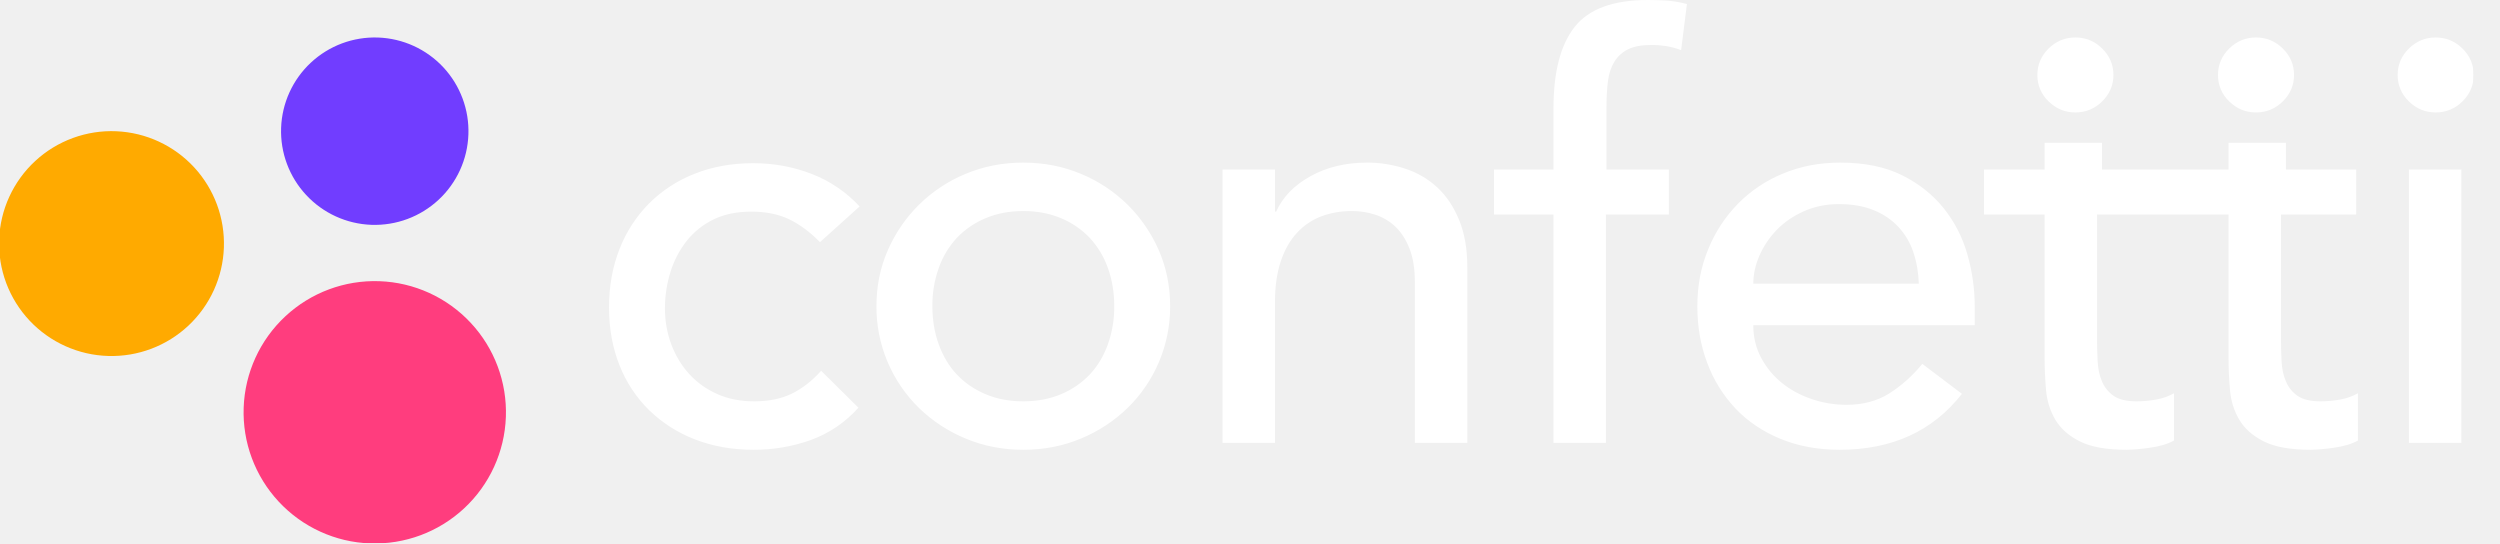
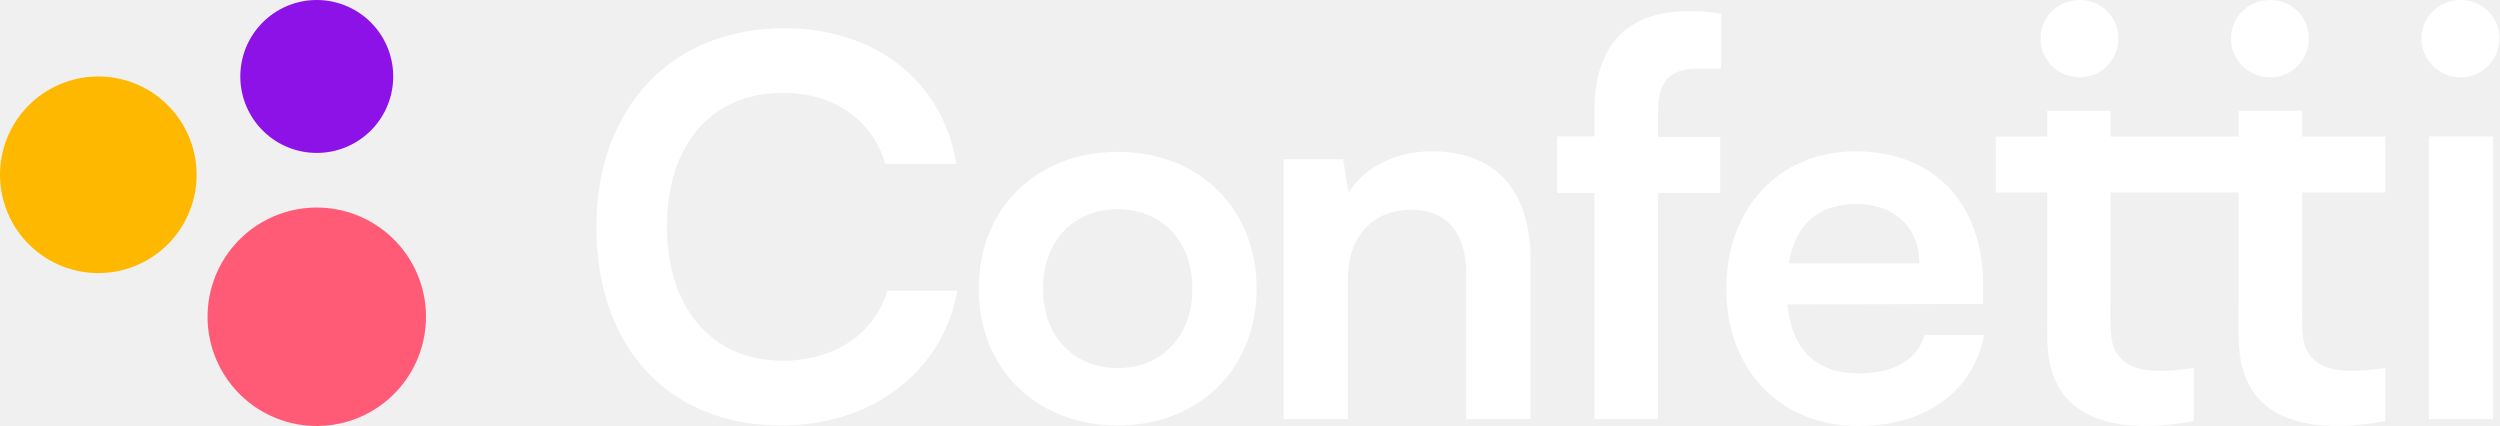
- <svg xmlns="http://www.w3.org/2000/svg" width="92" height="20" viewBox="0 0 92 20" fill="none">
-   <g clip-path="url(#clip0_2500_5807)">
-     <mask id="mask0_2500_5807" style="mask-type:luminance" maskUnits="userSpaceOnUse" x="-1" y="0" width="93" height="20">
-       <path d="M-0.005 0H91.03V20H-0.005V0Z" fill="white" />
-     </mask>
-     <g mask="url(#mask0_2500_5807)">
-       <path fill-rule="evenodd" clip-rule="evenodd" d="M37.657 5.984C38.415 5.984 39.123 6.122 39.78 6.398C40.42 6.662 41.002 7.048 41.496 7.533C41.981 8.014 42.371 8.583 42.644 9.209C42.922 9.846 43.061 10.532 43.061 11.268C43.065 11.965 42.928 12.656 42.659 13.299C42.39 13.942 41.995 14.525 41.496 15.012C41 15.493 40.418 15.875 39.78 16.138C39.123 16.414 38.415 16.552 37.657 16.552C36.9 16.552 36.192 16.414 35.534 16.138C34.896 15.875 34.314 15.494 33.819 15.014C33.32 14.526 32.924 13.943 32.655 13.3C32.386 12.656 32.249 11.965 32.253 11.268C32.253 10.532 32.392 9.846 32.671 9.21C32.944 8.583 33.333 8.014 33.819 7.533C34.312 7.048 34.894 6.662 35.534 6.398C36.191 6.122 36.899 5.984 37.657 5.984ZM67.717 5.984C68.617 5.984 69.379 6.14 70.001 6.451C70.622 6.762 71.133 7.169 71.534 7.671C71.934 8.174 72.224 8.74 72.402 9.369C72.581 9.998 72.671 10.638 72.67 11.289V11.968H64.521C64.521 12.407 64.617 12.806 64.81 13.167C65.004 13.528 65.257 13.836 65.572 14.09C65.886 14.345 66.251 14.543 66.666 14.684C67.08 14.826 67.515 14.898 67.953 14.897C68.552 14.897 69.074 14.759 69.518 14.483C69.982 14.188 70.395 13.818 70.74 13.39L72.199 14.493C71.126 15.866 69.625 16.552 67.695 16.552C66.895 16.552 66.169 16.417 65.518 16.148C64.867 15.879 64.317 15.508 63.867 15.034C63.412 14.551 63.058 13.981 62.827 13.359C62.583 12.714 62.462 12.018 62.462 11.268C62.462 10.518 62.594 9.822 62.859 9.178C63.111 8.553 63.482 7.984 63.953 7.501C64.425 7.021 64.991 6.642 65.615 6.387C66.258 6.118 66.959 5.984 67.717 5.984ZM77.354 5.256V6.239H82.01V5.256H84.123V6.239H86.707V7.894H83.94V12.456C83.94 12.739 83.947 13.018 83.961 13.294C83.976 13.57 84.029 13.818 84.123 14.037C84.215 14.257 84.358 14.433 84.552 14.568C84.744 14.702 85.027 14.769 85.399 14.769C85.628 14.769 85.864 14.748 86.106 14.706C86.35 14.663 86.572 14.585 86.771 14.472V16.212C86.542 16.339 86.246 16.428 85.881 16.477C85.601 16.52 85.318 16.544 85.034 16.552C84.29 16.552 83.715 16.449 83.308 16.244C82.9 16.039 82.6 15.773 82.407 15.448C82.214 15.123 82.099 14.758 82.064 14.355C82.028 13.95 82.01 13.542 82.01 13.135V7.894H77.171V12.456C77.171 12.739 77.178 13.018 77.193 13.294C77.207 13.57 77.26 13.818 77.354 14.037C77.447 14.257 77.59 14.433 77.783 14.568C77.976 14.702 78.258 14.769 78.63 14.769C78.859 14.769 79.094 14.748 79.337 14.706C79.581 14.663 79.803 14.585 80.002 14.472V16.212C79.774 16.339 79.477 16.428 79.112 16.477C78.832 16.52 78.549 16.544 78.265 16.552C77.521 16.552 76.946 16.449 76.539 16.244C76.131 16.039 75.831 15.773 75.638 15.448C75.445 15.123 75.33 14.758 75.294 14.355C75.259 13.95 75.241 13.542 75.241 13.135V7.894H73.011V6.239H75.241V5.256H77.354ZM27.73 6.006C28.474 6.006 29.185 6.136 29.864 6.398C30.543 6.66 31.133 7.06 31.634 7.597L30.175 8.912C29.818 8.545 29.443 8.265 29.049 8.074C28.656 7.883 28.188 7.788 27.645 7.788C27.116 7.788 26.655 7.883 26.261 8.074C25.878 8.259 25.541 8.527 25.275 8.859C25.006 9.201 24.802 9.59 24.674 10.005C24.538 10.441 24.469 10.896 24.47 11.352C24.47 11.819 24.549 12.261 24.706 12.679C24.864 13.097 25.086 13.461 25.371 13.772C25.657 14.083 26.001 14.327 26.401 14.504C26.801 14.681 27.251 14.769 27.753 14.769C28.295 14.769 28.759 14.674 29.146 14.483C29.532 14.292 29.889 14.013 30.218 13.645L31.59 15.003C31.115 15.537 30.515 15.946 29.843 16.191C29.165 16.433 28.45 16.555 27.73 16.552C26.944 16.552 26.226 16.424 25.575 16.17C24.947 15.93 24.375 15.565 23.892 15.098C23.415 14.629 23.042 14.065 22.798 13.443C22.541 12.799 22.412 12.088 22.412 11.31C22.412 10.532 22.541 9.818 22.798 9.167C23.04 8.54 23.409 7.969 23.881 7.491C24.357 7.016 24.927 6.643 25.554 6.398C26.204 6.136 26.93 6.005 27.73 6.005M50.308 5.983C50.785 5.983 51.259 6.058 51.712 6.207C52.151 6.348 52.553 6.584 52.892 6.897C53.227 7.207 53.495 7.607 53.696 8.095C53.896 8.583 53.997 9.16 53.997 9.825V16.297H52.066V10.355C52.066 9.889 52.001 9.489 51.873 9.157C51.744 8.824 51.573 8.555 51.359 8.35C51.149 8.147 50.896 7.995 50.619 7.904C50.338 7.812 50.045 7.765 49.75 7.766C49.35 7.766 48.978 7.83 48.635 7.957C48.291 8.086 47.983 8.293 47.734 8.562C47.476 8.838 47.276 9.188 47.134 9.612C46.991 10.037 46.919 10.54 46.919 11.119V16.297H44.989V6.239H46.919V7.788H46.962C47.205 7.25 47.627 6.815 48.228 6.483C48.828 6.15 49.521 5.984 50.308 5.984M60.642 0C60.857 0 61.082 0.007 61.318 0.021C61.554 0.035 61.808 0.078 62.079 0.148L61.865 1.846C61.692 1.779 61.512 1.729 61.329 1.698C61.144 1.669 60.958 1.654 60.77 1.655C60.414 1.655 60.128 1.708 59.913 1.814C59.705 1.915 59.53 2.073 59.41 2.27C59.288 2.468 59.209 2.705 59.173 2.981C59.137 3.257 59.119 3.572 59.119 3.926V6.239H61.414V7.894H59.098V16.297H57.168V7.894H54.98V6.239H57.168V3.99C57.168 2.645 57.429 1.644 57.95 0.987C58.472 0.329 59.37 0 60.642 0ZM90.578 6.239V16.297H88.648V6.239H90.578ZM37.657 7.767C37.142 7.767 36.678 7.855 36.264 8.032C35.867 8.197 35.509 8.443 35.212 8.753C34.918 9.072 34.691 9.447 34.548 9.857C34.386 10.309 34.306 10.787 34.312 11.268C34.312 11.777 34.39 12.247 34.548 12.679C34.705 13.111 34.927 13.479 35.212 13.782C35.498 14.086 35.849 14.327 36.264 14.504C36.678 14.681 37.143 14.769 37.657 14.769C38.172 14.768 38.637 14.68 39.052 14.504C39.448 14.339 39.806 14.093 40.102 13.783C40.388 13.478 40.61 13.111 40.768 12.679C40.929 12.226 41.009 11.748 41.004 11.268C41.004 10.759 40.925 10.288 40.768 9.857C40.624 9.447 40.397 9.072 40.102 8.753C39.806 8.443 39.448 8.197 39.052 8.032C38.637 7.855 38.172 7.767 37.657 7.766M67.674 7.511C67.202 7.511 66.769 7.6 66.376 7.777C65.983 7.953 65.65 8.183 65.379 8.466C65.107 8.749 64.896 9.064 64.746 9.41C64.596 9.757 64.521 10.1 64.521 10.439H70.612C70.602 10.042 70.534 9.649 70.408 9.272C70.293 8.93 70.107 8.615 69.861 8.35C69.607 8.08 69.295 7.869 68.95 7.734C68.586 7.585 68.16 7.511 67.674 7.511ZM89.632 1.379C90.014 1.379 90.343 1.515 90.619 1.786C90.894 2.059 91.032 2.383 91.032 2.759C91.032 3.134 90.895 3.458 90.619 3.731C90.344 4.002 90.015 4.138 89.633 4.138C89.251 4.138 88.923 4.002 88.647 3.731C88.515 3.606 88.41 3.455 88.339 3.288C88.267 3.121 88.232 2.94 88.234 2.759C88.234 2.383 88.371 2.058 88.647 1.786C88.923 1.515 89.251 1.379 89.632 1.379ZM76.374 1.379C76.756 1.379 77.085 1.515 77.36 1.786C77.636 2.059 77.774 2.383 77.774 2.759C77.774 3.134 77.636 3.458 77.36 3.731C77.085 4.002 76.756 4.138 76.374 4.138C75.993 4.138 75.664 4.002 75.388 3.731C75.256 3.607 75.15 3.456 75.079 3.288C75.008 3.121 74.973 2.941 74.975 2.759C74.975 2.383 75.113 2.058 75.388 1.786C75.664 1.515 75.993 1.379 76.374 1.379ZM83.021 1.379C83.403 1.379 83.731 1.515 84.007 1.786C84.283 2.059 84.421 2.383 84.421 2.759C84.421 3.134 84.283 3.458 84.007 3.731C83.731 4.002 83.403 4.138 83.021 4.138C82.64 4.138 82.311 4.002 82.035 3.731C81.903 3.607 81.797 3.456 81.726 3.288C81.655 3.121 81.62 2.941 81.622 2.759C81.622 2.383 81.76 2.058 82.035 1.786C82.311 1.515 82.64 1.379 83.021 1.379Z" fill="white" />
-       <path fill-rule="evenodd" clip-rule="evenodd" d="M13.668 8.274C12.754 8.241 11.891 7.847 11.268 7.177C10.644 6.508 10.312 5.619 10.345 4.705C10.377 3.791 10.772 2.927 11.441 2.304C12.111 1.68 13 1.349 13.914 1.381C14.828 1.414 15.692 1.808 16.315 2.477C16.938 3.147 17.27 4.036 17.237 4.95C17.205 5.864 16.811 6.728 16.141 7.351C15.472 7.974 14.582 8.306 13.668 8.274Z" fill="#713DFF" />
-       <path fill-rule="evenodd" clip-rule="evenodd" d="M13.619 19.997C12.985 19.975 12.363 19.828 11.786 19.564C11.209 19.301 10.69 18.926 10.258 18.462C9.385 17.525 8.921 16.28 8.967 15C9.012 13.721 9.564 12.512 10.502 11.639C11.439 10.767 12.684 10.302 13.964 10.348C15.243 10.393 16.453 10.946 17.325 11.883C18.198 12.82 18.662 14.065 18.616 15.345C18.57 16.625 18.018 17.834 17.081 18.706C16.144 19.579 14.899 20.043 13.619 19.997Z" fill="#FF3D7E" />
-       <path fill-rule="evenodd" clip-rule="evenodd" d="M3.988 13.1C3.442 13.085 2.905 12.962 2.407 12.738C1.909 12.514 1.46 12.194 1.086 11.796C0.712 11.397 0.421 10.929 0.229 10.418C0.038 9.907 -0.051 9.362 -0.032 8.817C-0.012 8.271 0.115 7.734 0.343 7.238C0.571 6.742 0.895 6.295 1.296 5.925C1.697 5.554 2.167 5.267 2.68 5.079C3.193 4.891 3.738 4.806 4.283 4.83C5.374 4.878 6.402 5.354 7.143 6.156C7.884 6.958 8.278 8.021 8.239 9.112C8.2 10.203 7.731 11.234 6.935 11.982C6.139 12.729 5.08 13.131 3.988 13.1Z" fill="#FFAA00" />
-     </g>
-   </g>
-   <defs>
-     <clipPath id="clip0_2500_5807">
-       <rect width="91.034" height="20" fill="white" />
-     </clipPath>
-   </defs>
+ <svg xmlns="http://www.w3.org/2000/svg" width="2054" height="350" viewBox="0 0 2054 350" fill="none">
+   <path fill-rule="evenodd" clip-rule="evenodd" d="M258.021 125.602C241.37 125.009 225.637 117.825 214.283 105.632C202.929 93.439 196.883 77.235 197.476 60.585C198.069 43.934 205.253 28.201 217.446 16.847C229.639 5.493 245.843 -0.553 262.493 0.04C279.144 0.634 294.877 7.817 306.231 20.01C317.585 32.203 323.631 48.407 323.038 65.057C322.445 81.708 315.261 97.441 303.068 108.795C290.875 120.149 274.671 126.195 258.021 125.602Z" fill="#8D12E7" />
+   <path fill-rule="evenodd" clip-rule="evenodd" d="M257.052 349.943C245.275 349.522 233.695 346.786 222.975 341.89C212.255 336.994 202.604 330.034 194.573 321.409C178.355 303.988 169.721 280.838 170.571 257.052C171.421 233.266 181.685 210.792 199.106 194.573C216.526 178.355 239.676 169.721 263.462 170.571C287.248 171.421 309.723 181.685 325.941 199.106C342.16 216.526 350.793 239.676 349.943 263.462C349.093 287.248 338.829 309.723 321.409 325.941C303.988 342.159 280.839 350.793 257.052 349.943Z" fill="#FF5B77" />
+   <path fill-rule="evenodd" clip-rule="evenodd" d="M78.519 224.328C67.863 224.031 57.372 221.627 47.649 217.256C37.927 212.885 29.166 206.632 21.872 198.859C14.578 191.086 8.894 181.945 5.149 171.965C1.404 161.985 -0.328 151.362 0.052 140.709C0.433 130.056 2.918 119.584 7.365 109.896C11.812 100.208 18.132 91.496 25.962 84.263C33.792 77.029 42.976 71.417 52.985 67.75C62.995 64.083 73.63 62.434 84.28 62.897C105.572 63.823 125.635 73.127 140.097 88.782C154.559 104.436 162.248 125.172 161.488 146.471C160.728 167.77 151.58 187.905 136.039 202.488C120.498 217.072 99.823 224.922 78.519 224.328Z" fill="#FFB800" />
+   <path d="M641.752 349.568C549.664 349.568 490.002 285.582 490.002 186.577C490.002 88.437 551.826 23.155 644.346 23.155C719.14 23.155 774.911 66.821 785.719 134.697H727.354C716.546 97.949 684.985 76.332 643.049 76.332C584.683 76.332 547.935 118.701 547.935 186.145C547.935 253.157 585.116 296.391 643.049 296.391C685.85 296.391 718.707 273.909 729.083 238.89H786.584C774.479 305.47 716.546 349.568 641.752 349.568Z" fill="white" />
+   <path d="M804.154 237.161C804.154 170.581 852.143 124.754 918.29 124.754C984.438 124.754 1032.43 170.581 1032.43 237.161C1032.43 303.74 984.438 349.568 918.29 349.568C852.143 349.568 804.154 303.74 804.154 237.161ZM856.899 237.161C856.899 276.071 881.974 302.443 918.29 302.443C954.607 302.443 979.682 276.071 979.682 237.161C979.682 198.251 954.607 171.878 918.29 171.878C881.974 171.878 856.899 198.251 856.899 237.161Z" fill="white" />
+   <path d="M1107.42 344.38H1054.67V130.806H1103.53L1107.85 158.476C1121.25 136.859 1147.19 124.321 1176.16 124.321C1229.77 124.321 1257.44 157.611 1257.44 212.95V344.38H1204.69V225.488C1204.69 189.604 1186.97 172.31 1159.73 172.31C1127.3 172.31 1107.42 194.792 1107.42 229.379V344.38Z" fill="white" />
+   <path d="M1279.27 112.073H1309.97V91.341C1309.97 33.408 1340.66 9.197 1386.92 9.197C1395.14 9.197 1405.08 9.629 1414.16 11.358V56.321H1395.57C1368.77 56.321 1362.28 70.156 1362.28 91.341V112.562H1413.3V158.536H1362.28V344.38H1309.97V158.536H1279.27V112.073Z" fill="white" />
+   <path d="M1526.39 350C1462.84 350 1418.31 303.74 1418.31 237.593C1418.31 170.581 1461.98 124.321 1524.66 124.321C1588.65 124.321 1629.29 167.122 1629.29 233.702V249.698L1468.46 250.131C1472.35 287.744 1492.24 306.767 1527.26 306.767C1556.22 306.767 1575.25 295.526 1581.3 275.206H1630.15C1621.07 321.898 1582.16 350 1526.39 350ZM1525.1 167.555C1493.97 167.555 1474.95 184.416 1469.76 216.409H1576.98C1576.98 187.01 1556.66 167.555 1525.1 167.555Z" fill="white" />
+   <path d="M1995.56 344.38V112.073H2048.31V344.38H1995.56Z" fill="white" />
+   <path d="M1989.48 31.561C1989.48 49.286 2003.75 63.553 2021.91 63.553C2039.2 63.553 2053.47 49.286 2053.47 31.561C2053.47 13.835 2039.2 0 2021.91 0C2003.75 0 1989.48 13.835 1989.48 31.561Z" fill="white" />
+   <path d="M1802.46 302.259V345.925C1756.2 354.788 1709.08 350.68 1690.92 317.174C1680.11 297.071 1682.06 277.4 1682.06 250.595V158.143H1639.69V112.17H1682.06V90.967H1733.94V112.17H1839.34V90.967H1891.43V112.17H1959.74V158.143H1891.43V247.568C1891.43 266.159 1890.57 280.642 1896.19 289.505C1906.57 306.798 1930.78 306.582 1959.74 302.259V345.925C1913.7 354.788 1866.36 350.68 1848.42 317.174C1837.39 297.071 1839.34 277.4 1839.34 250.595V158.143H1733.94V247.568C1733.94 266.159 1733.07 280.642 1738.69 289.505C1749.07 306.798 1773.28 306.582 1802.46 302.259Z" fill="white" />
+   <path d="M1832.98 31.561C1832.98 49.286 1847.25 63.553 1865.4 63.553C1882.7 63.553 1896.97 49.286 1896.97 31.561C1896.97 13.835 1882.7 0 1865.4 0C1847.25 0 1832.98 13.835 1832.98 31.561Z" fill="white" />
+   <path d="M1676.48 31.561C1676.48 49.286 1690.75 63.553 1708.9 63.553C1726.2 63.553 1740.46 49.286 1740.46 31.561C1740.46 13.835 1726.2 0 1708.9 0C1690.75 0 1676.48 13.835 1676.48 31.561Z" fill="white" />
</svg>
